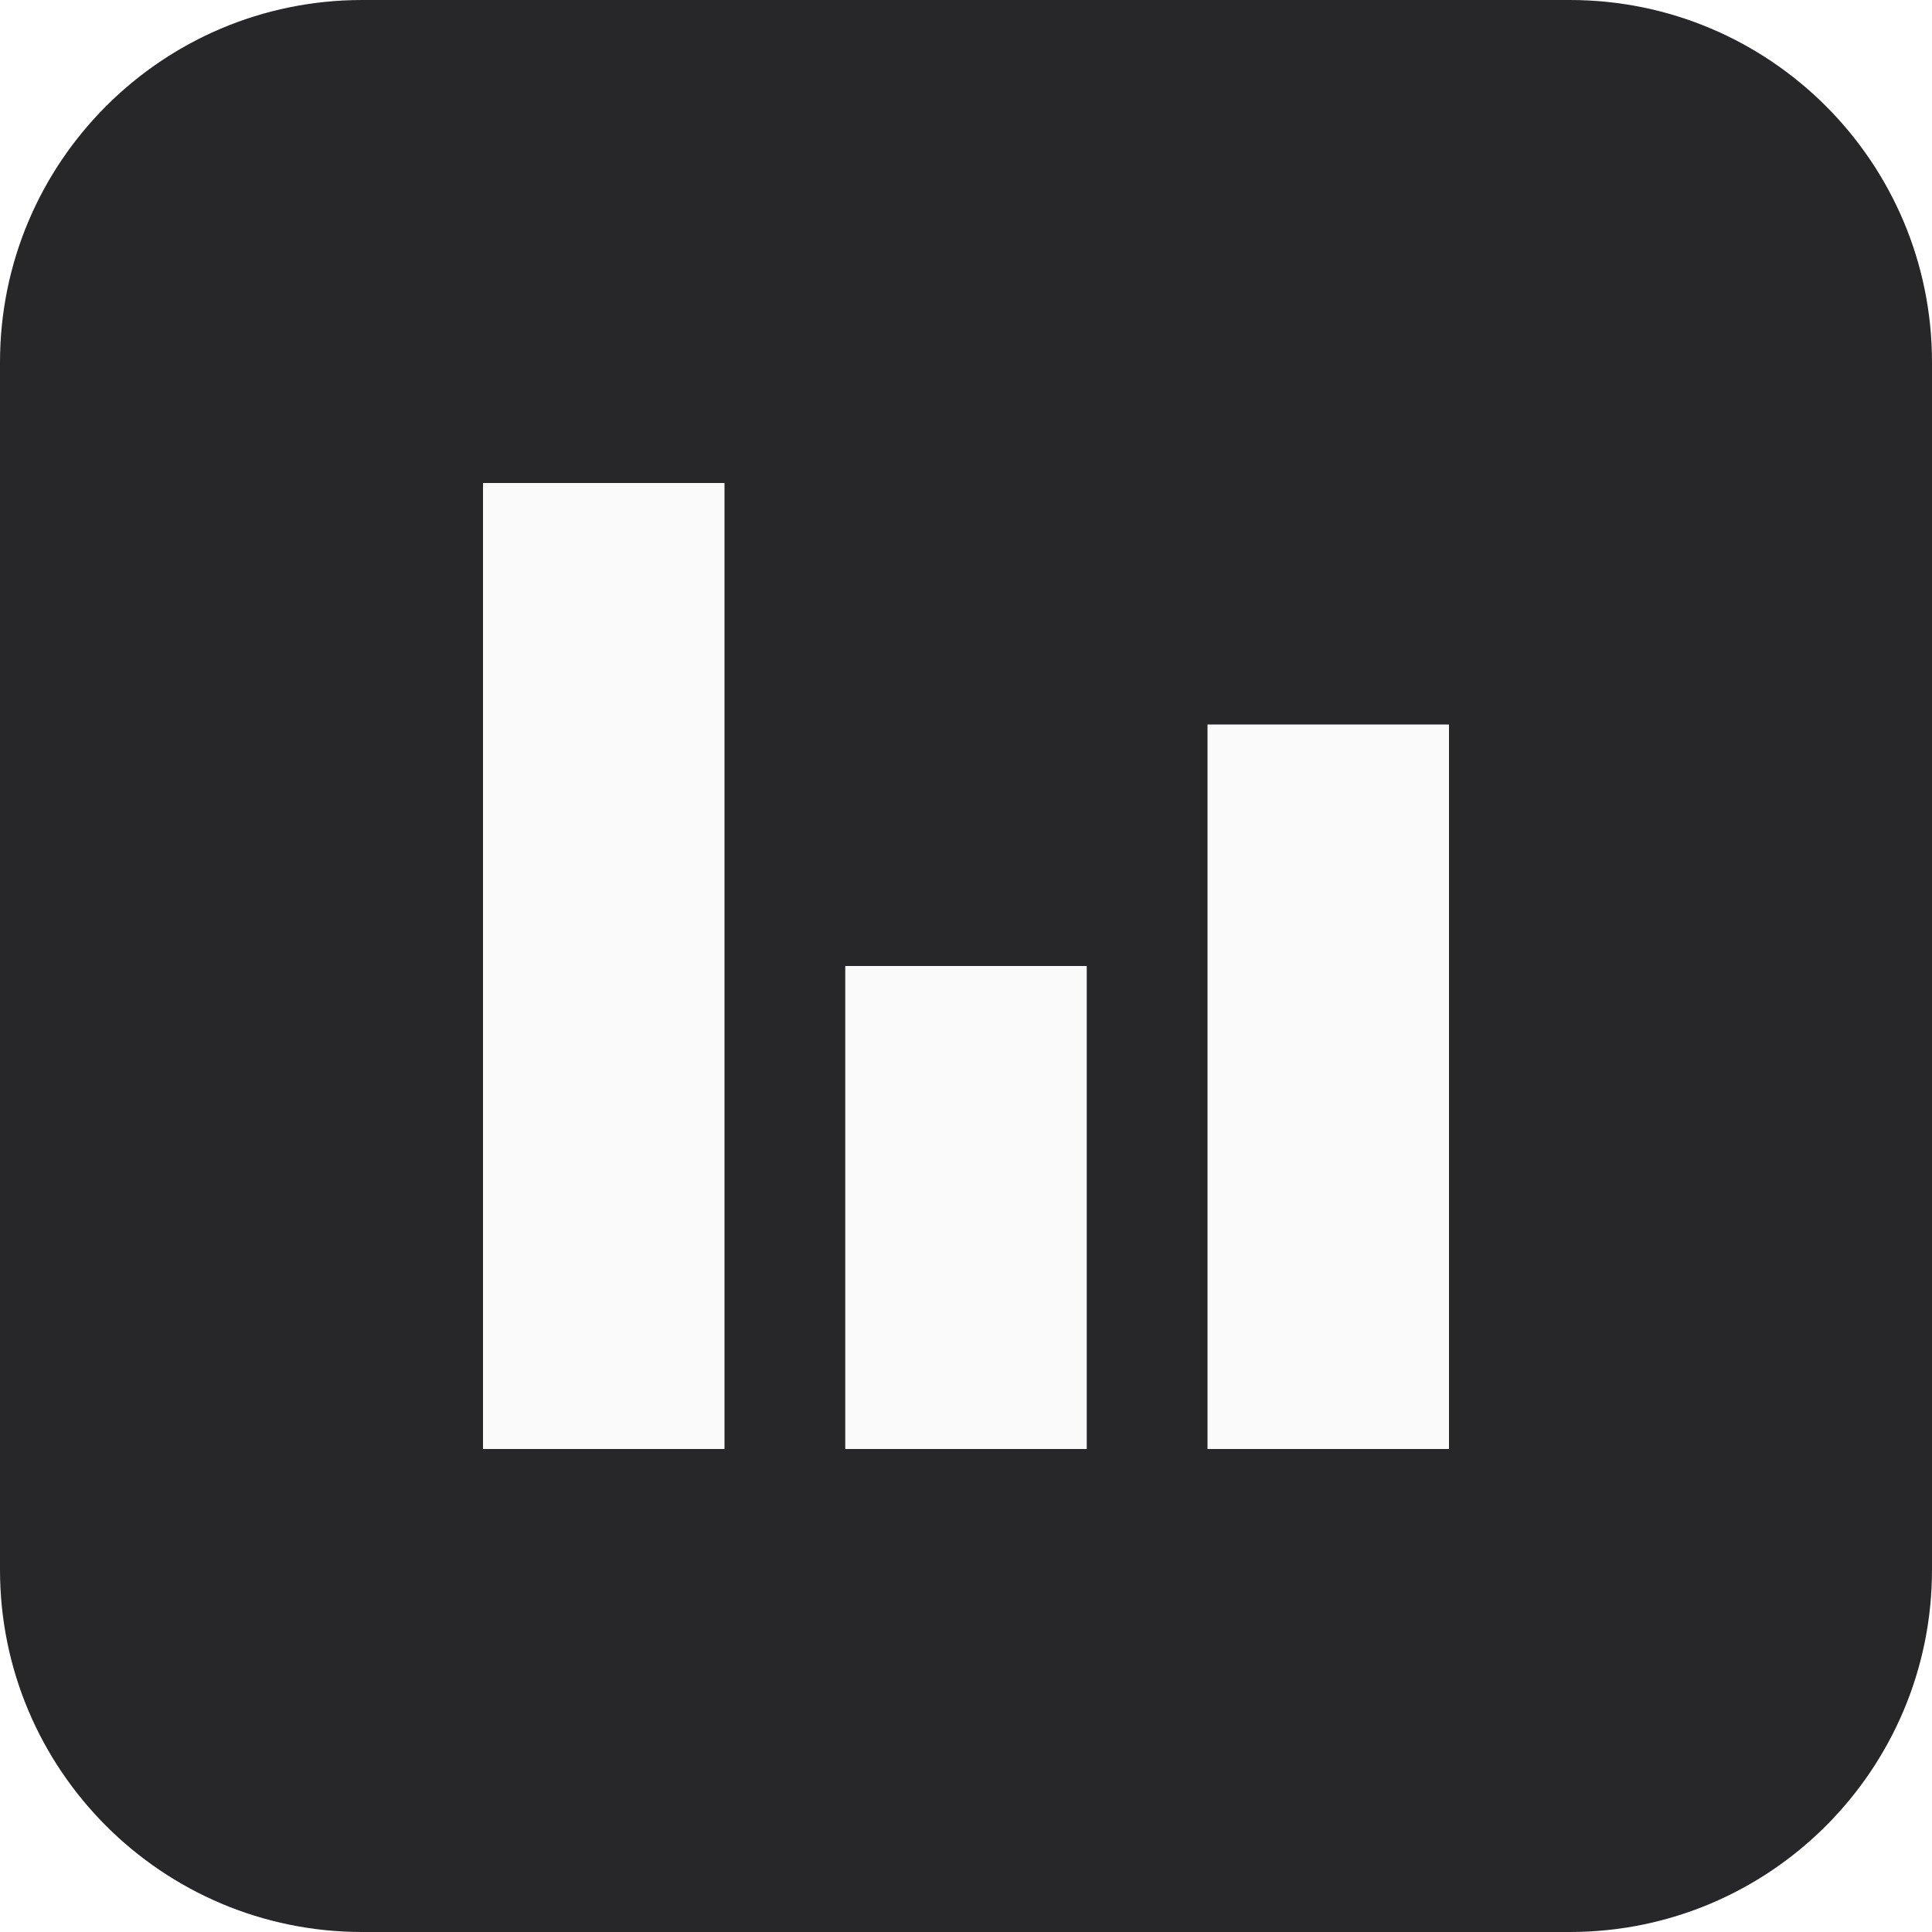
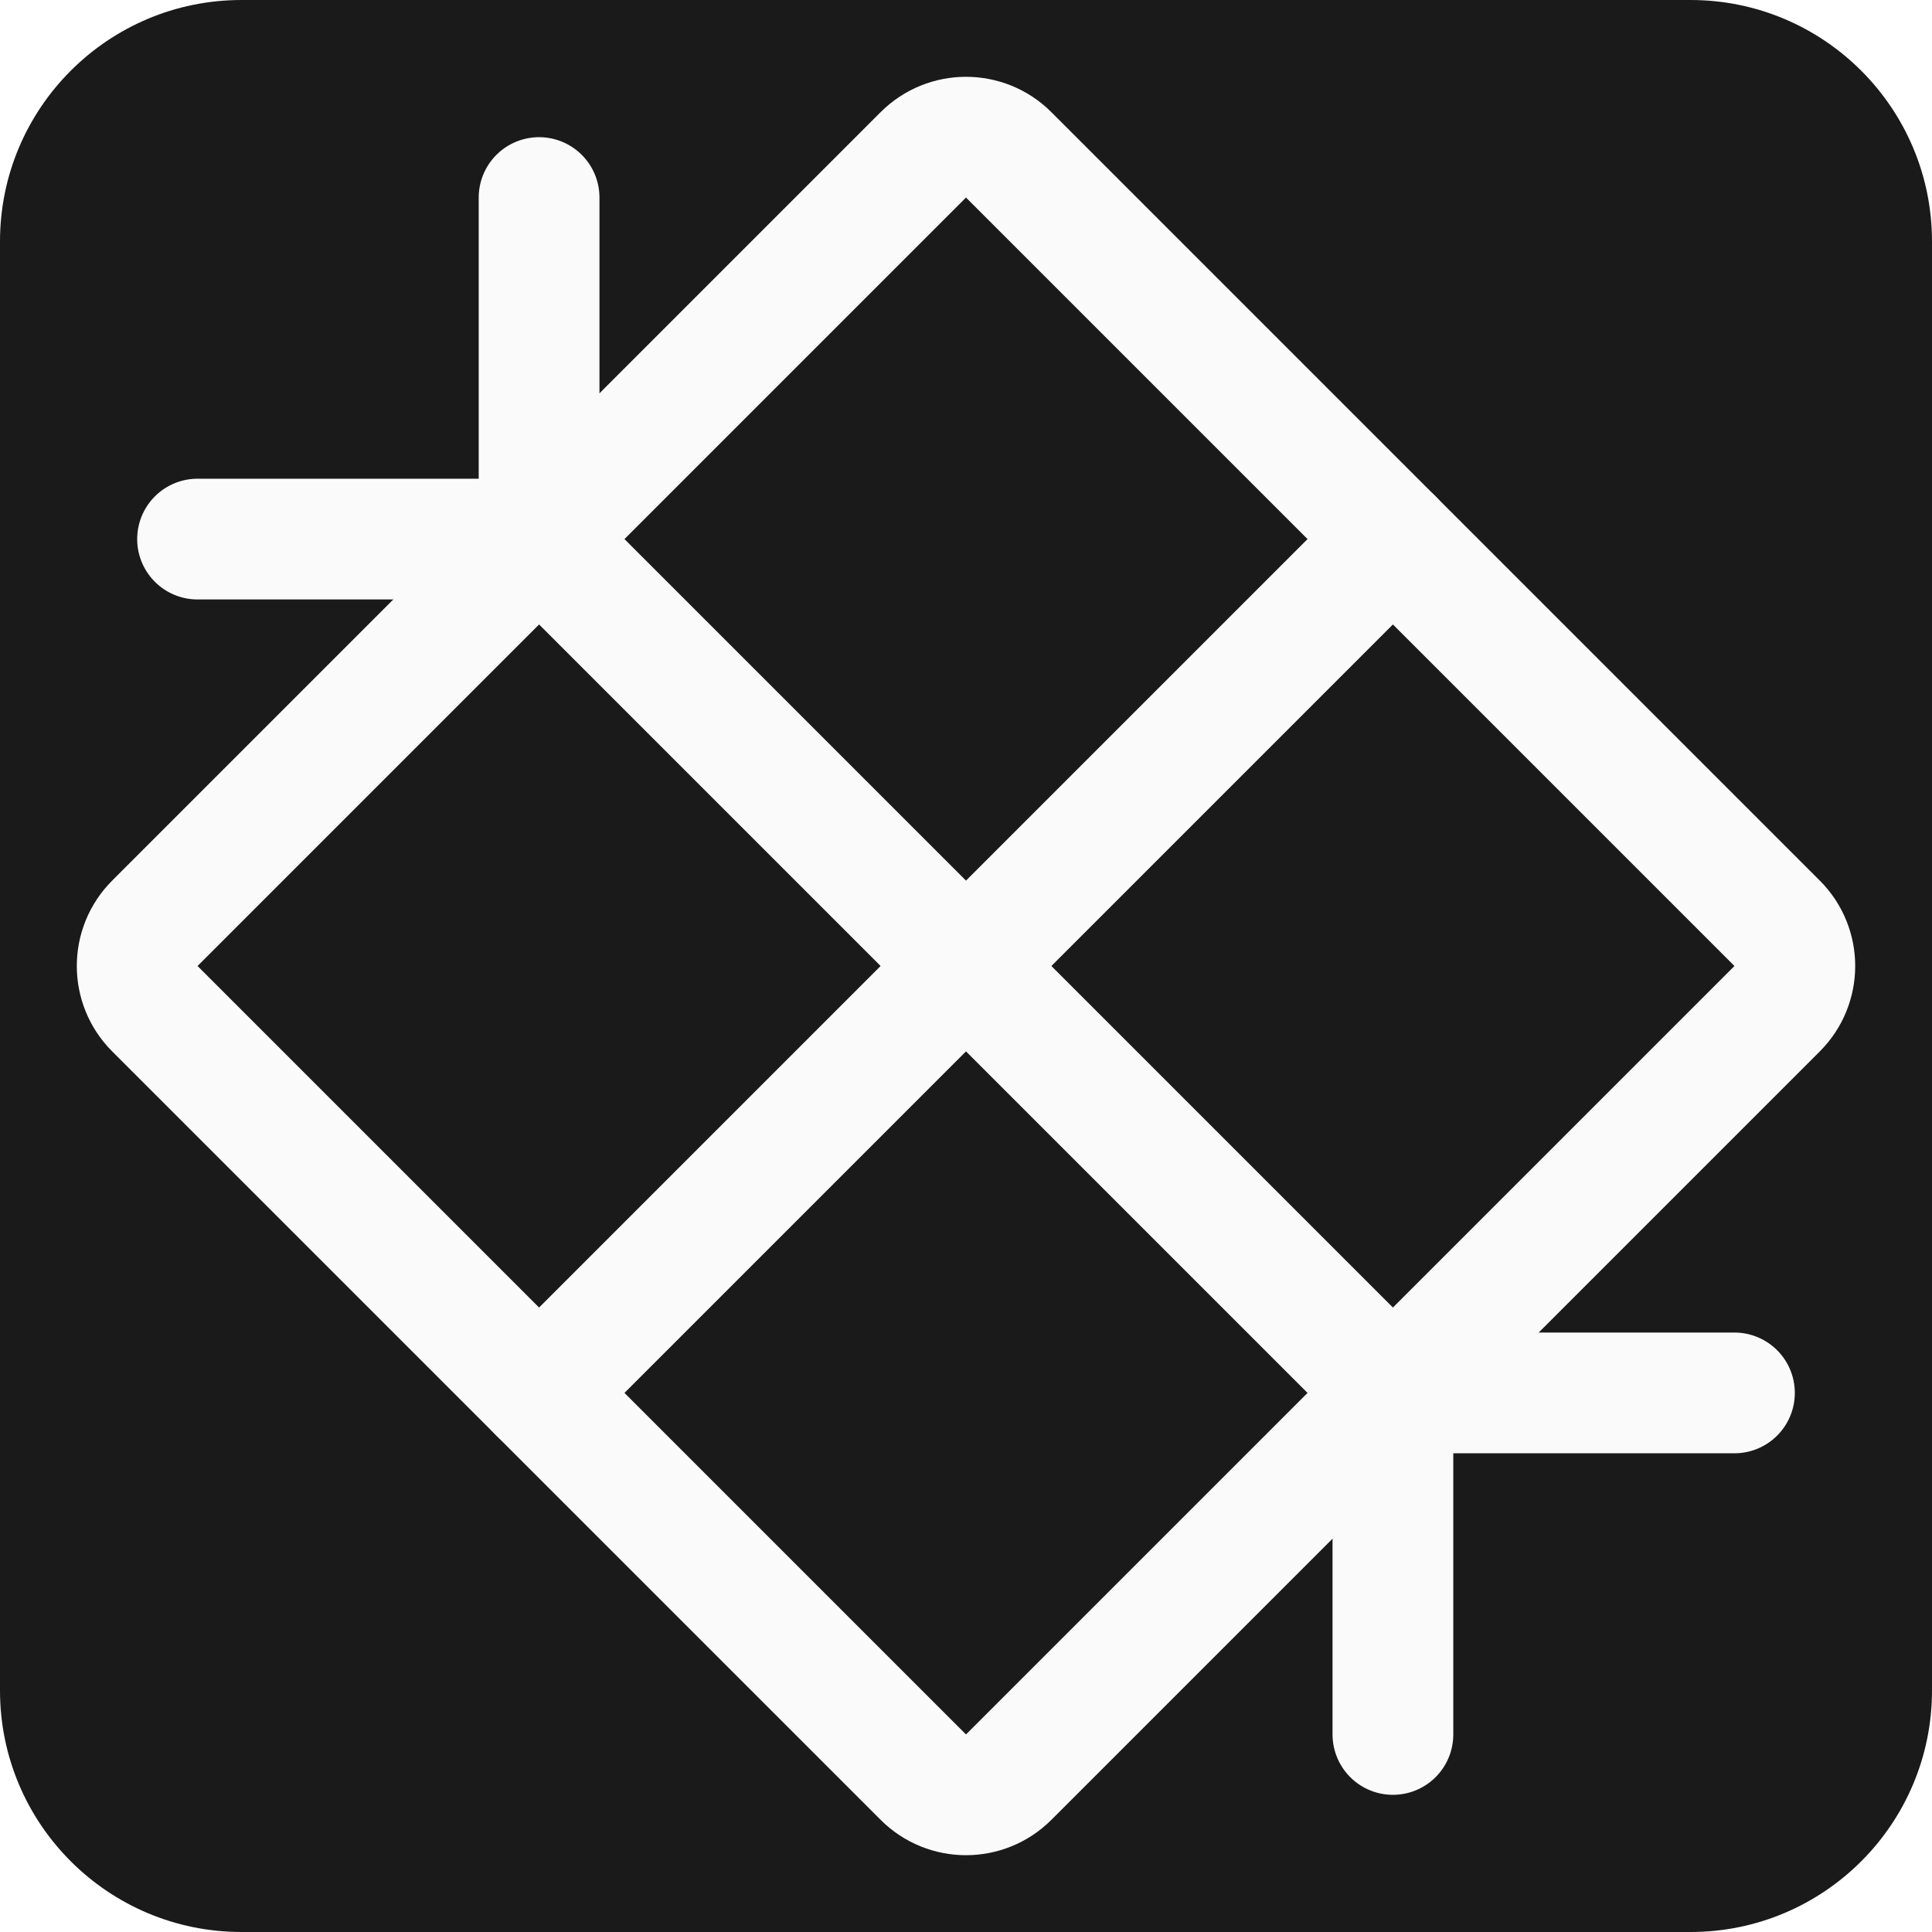
<svg xmlns="http://www.w3.org/2000/svg" width="32" height="32" viewBox="0 0 32 32">
-   <rect width="32" height="32" rx="6" fill="#27272a" />
-   <path d="M8 8h4v16H8V8zm6 8h4v8h-4v-8zm6-4h4v12h-4V12z" fill="#fafafa" />
+   <rect width="32" height="32" rx="4" fill="#1a1a1a" />
+   <g stroke="#fafafa" stroke-width="2" stroke-linecap="round" fill="none" transform="translate(16, 16) rotate(45)">
+     <rect x="-10" y="-10" width="20" height="20" rx="1" />
+     <line x1="-10" y1="0" x2="10" y2="0" />
+     <line x1="0" y1="-10" x2="0" y2="10" />
+     <line x1="-14" y1="-4" x2="-10" y2="0" />
+     <line x1="-14" y1="4" x2="-10" y2="0" />
+     <line x1="10" y1="0" x2="14" y2="4" />
+     <line x1="10" y1="0" x2="14" y2="-4" />
+   </g>
</svg>
